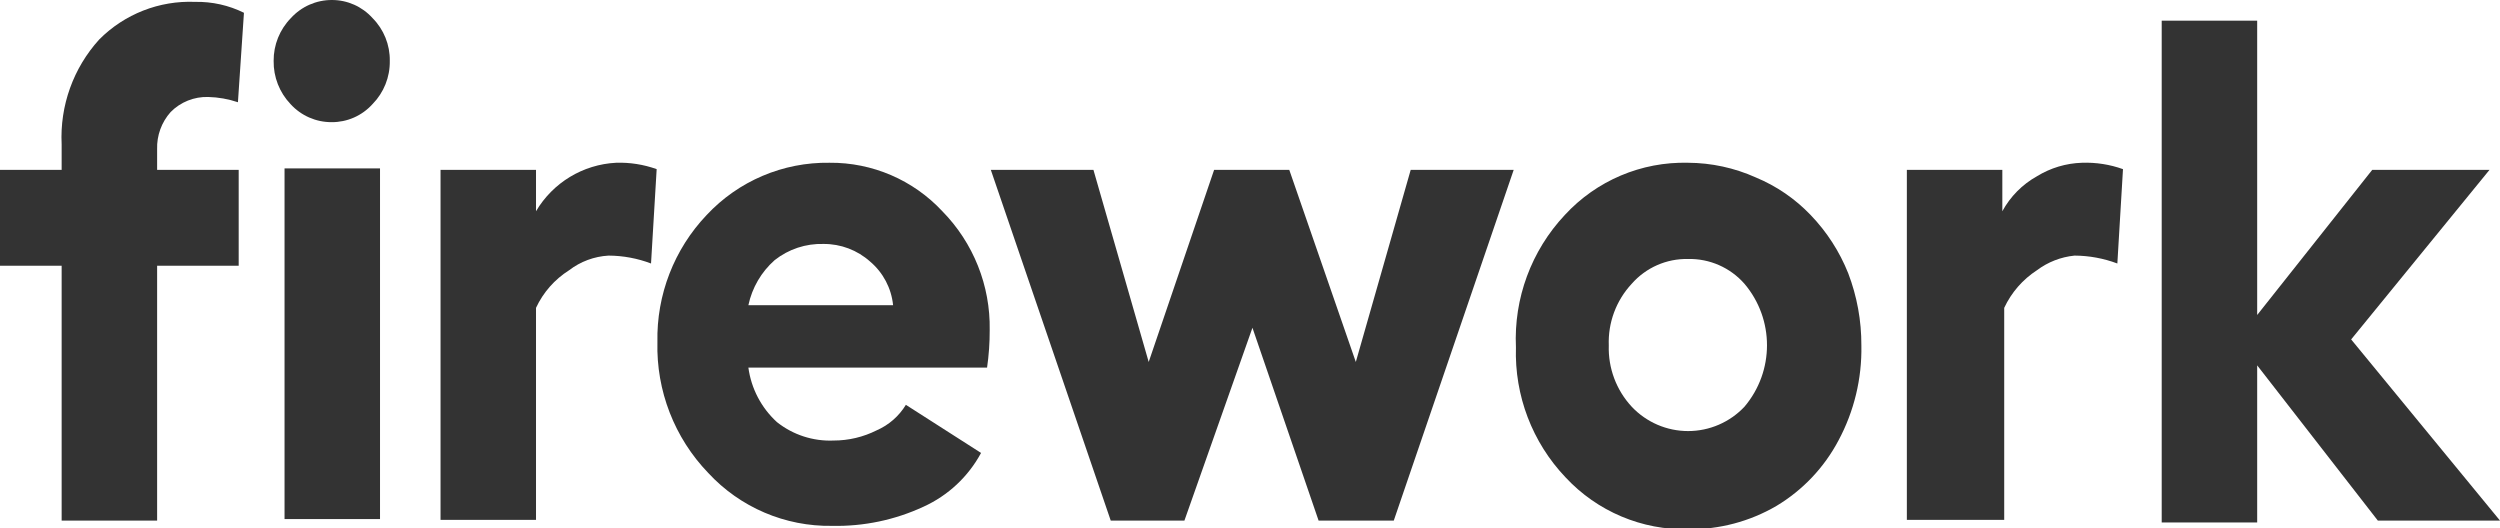
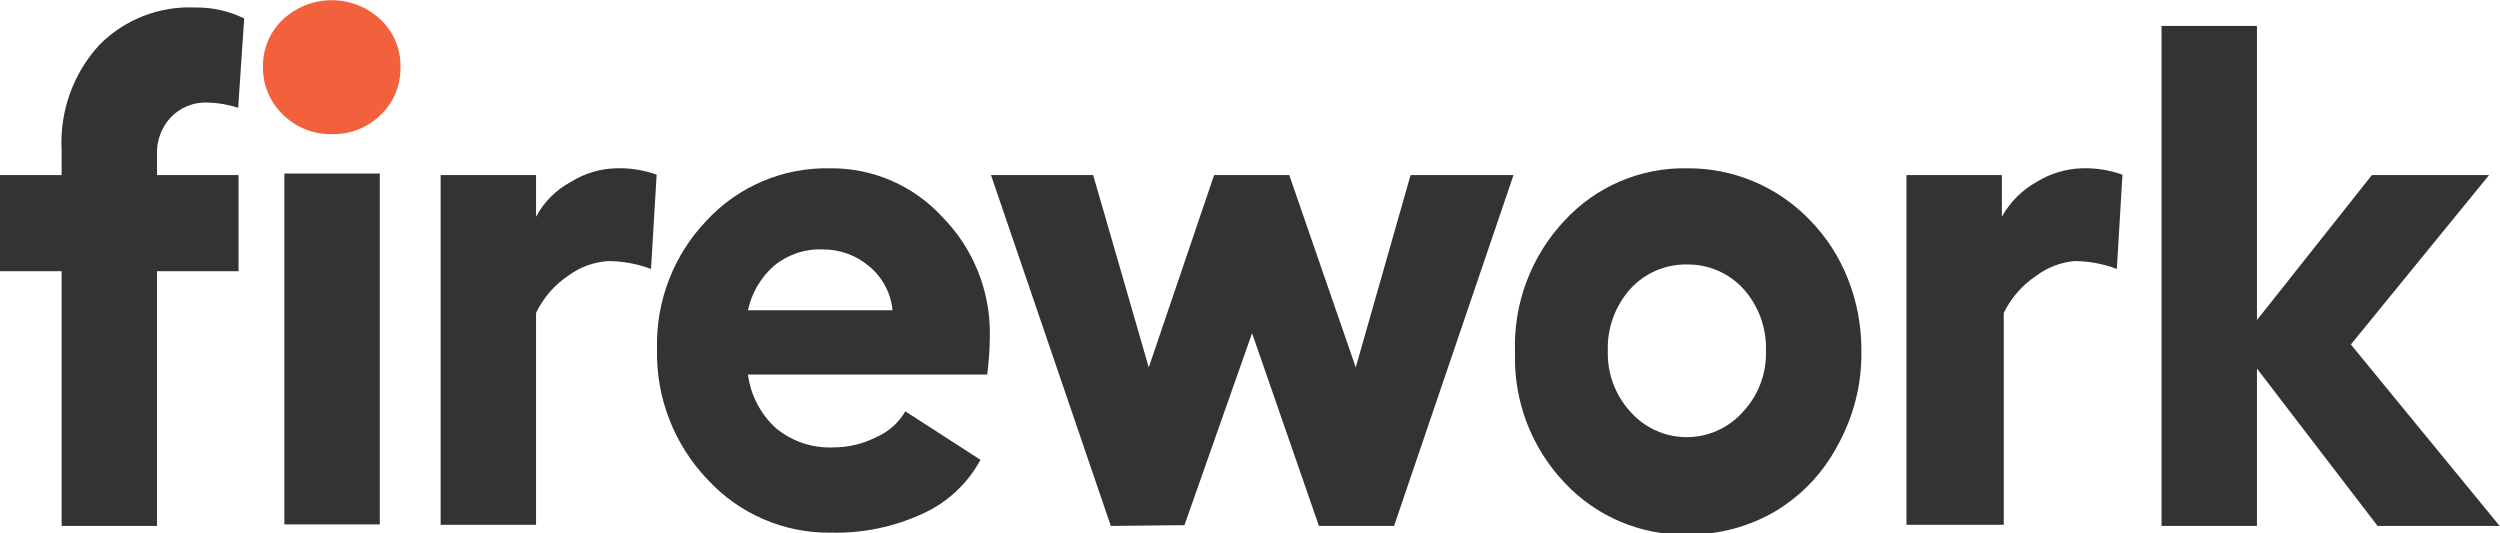
- <svg xmlns="http://www.w3.org/2000/svg" id="Layer_1" data-name="Layer 1" viewBox="0 0 66.51 14.03">
+ <svg xmlns="http://www.w3.org/2000/svg" id="Layer_1" data-name="Layer 1" viewBox="0 0 66.55 14.18">
  <defs>
-     <style>.cls-1{fill:#333;}</style>
+     <style>.cls-1{fill:#333;}.cls-2{fill:#f3603c;}</style>
  </defs>
-   <path class="cls-1" d="M44.27,10.25v.55h2.17v2.55H44.27v6.78H41.73V13.35H40.09V10.8h1.64v-.68a3.87,3.87,0,0,1,1-2.79,3.4,3.4,0,0,1,2.55-1,2.8,2.8,0,0,1,1.3.29L46.42,9a2.69,2.69,0,0,0-.79-.14,1.35,1.35,0,0,0-1,.4A1.42,1.42,0,0,0,44.27,10.25Z" transform="translate(-40.09 -6.28)" />
-   <path class="cls-1" d="M47.83,6.76a1.47,1.47,0,0,1,1.09-.48A1.45,1.45,0,0,1,50,6.76a1.58,1.58,0,0,1,.46,1.14A1.6,1.6,0,0,1,50,9.05a1.45,1.45,0,0,1-1.09.48,1.47,1.47,0,0,1-1.09-.48,1.63,1.63,0,0,1-.45-1.15A1.61,1.61,0,0,1,47.83,6.76Zm-.17,4H50.2v9.33H47.66Z" transform="translate(-40.09 -6.28)" />
-   <path class="cls-1" d="M56.48,10.61a2.91,2.91,0,0,1,1.08.17l-.15,2.51a3.22,3.22,0,0,0-1.13-.21,1.9,1.9,0,0,0-1.05.39,2.36,2.36,0,0,0-.88,1v5.64H51.81V10.8h2.54v1.1a2.63,2.63,0,0,1,2.13-1.29Z" transform="translate(-40.09 -6.28)" />
-   <path class="cls-1" d="M66.42,15.06a6.8,6.8,0,0,1-.07,1H60a2.4,2.4,0,0,0,.76,1.45,2.27,2.27,0,0,0,1.51.49,2.55,2.55,0,0,0,1.14-.27,1.71,1.71,0,0,0,.78-.68l2,1.28a3.28,3.28,0,0,1-1.53,1.43,5.5,5.5,0,0,1-2.43.51,4.39,4.39,0,0,1-3.3-1.41,4.84,4.84,0,0,1-1.35-3.48A4.76,4.76,0,0,1,58.89,12a4.38,4.38,0,0,1,3.27-1.39,4.05,4.05,0,0,1,3,1.29A4.4,4.4,0,0,1,66.42,15.06ZM60,14.4h3.85a1.75,1.75,0,0,0-.61-1.16A1.84,1.84,0,0,0,62,12.77a2,2,0,0,0-1.3.43A2.21,2.21,0,0,0,60,14.4Z" transform="translate(-40.09 -6.28)" />
-   <path class="cls-1" d="M69.64,20.13,66.45,10.8h2.73l1.47,5.11,1.74-5.11h2l1.77,5.11,1.46-5.11h2.74l-3.19,9.33h-2L73.41,15,71.6,20.13Z" transform="translate(-40.09 -6.28)" />
-   <path class="cls-1" d="M85,10.61A4.45,4.45,0,0,1,86.8,11a4.29,4.29,0,0,1,1.46,1,4.8,4.8,0,0,1,1,1.55,5.32,5.32,0,0,1,.35,1.92A5.14,5.14,0,0,1,89,18a4.46,4.46,0,0,1-1.65,1.74,4.55,4.55,0,0,1-2.34.62,4.33,4.33,0,0,1-3.27-1.38,4.8,4.8,0,0,1-1.32-3.46A4.82,4.82,0,0,1,81.72,12,4.31,4.31,0,0,1,85,10.61Zm0,2.56a1.94,1.94,0,0,0-1.5.66,2.28,2.28,0,0,0-.61,1.64,2.29,2.29,0,0,0,.61,1.63,2.06,2.06,0,0,0,3,0,2.53,2.53,0,0,0,0-3.27A1.94,1.94,0,0,0,85,13.17Z" transform="translate(-40.09 -6.28)" />
-   <path class="cls-1" d="M95.48,10.61a2.93,2.93,0,0,1,1.09.17l-.15,2.51a3.28,3.28,0,0,0-1.14-.21,2,2,0,0,0-1,.39,2.41,2.41,0,0,0-.87,1v5.64H90.82V10.8h2.54v1.1a2.35,2.35,0,0,1,.92-.93A2.43,2.43,0,0,1,95.48,10.61Z" transform="translate(-40.09 -6.28)" />
-   <path class="cls-1" d="M106.6,20.13h-3.25L100.14,16v4.18H97.6V6.83h2.54v7.83l3.06-3.86h3.12l-3.68,4.51Z" transform="translate(-40.09 -6.28)" />
+   <path class="cls-1" d="M44.27,10.25v.54h2.17v2.56H44.27v6.78H41.73V13.35H40.09V10.79h1.64v-.67a3.84,3.84,0,0,1,1-2.79,3.37,3.37,0,0,1,2.56-1,2.86,2.86,0,0,1,1.3.29L46.43,9a2.81,2.81,0,0,0-.8-.14,1.28,1.28,0,0,0-1,.4A1.37,1.37,0,0,0,44.27,10.25Z" transform="translate(-40.09 -6.13)" />
+   <path class="cls-1" d="M47.84,6.75a1.48,1.48,0,0,1,1.09-.47A1.49,1.49,0,0,1,50,6.75,1.66,1.66,0,0,1,50,9a1.47,1.47,0,0,1-1.09.48A1.45,1.45,0,0,1,47.84,9a1.66,1.66,0,0,1,0-2.29Zm-.18,4H50.2v9.34H47.66Z" transform="translate(-40.09 -6.13)" />
+   <path class="cls-1" d="M56.49,10.61a2.91,2.91,0,0,1,1.08.17l-.15,2.51a3.28,3.28,0,0,0-1.14-.21,2,2,0,0,0-1.05.38,2.5,2.5,0,0,0-.87,1v5.64H51.82V10.79h2.54V11.9a2.25,2.25,0,0,1,.93-.93A2.37,2.37,0,0,1,56.49,10.61Z" transform="translate(-40.09 -6.13)" />
+   <path class="cls-1" d="M66.44,15.05a8.4,8.4,0,0,1-.07,1.05H60a2.34,2.34,0,0,0,.76,1.44,2.24,2.24,0,0,0,1.51.5,2.52,2.52,0,0,0,1.14-.27,1.67,1.67,0,0,0,.78-.69l2,1.29a3.28,3.28,0,0,1-1.53,1.43,5.5,5.5,0,0,1-2.43.51,4.39,4.39,0,0,1-3.3-1.41,4.86,4.86,0,0,1-1.35-3.48A4.76,4.76,0,0,1,58.9,12a4.35,4.35,0,0,1,3.27-1.39,4,4,0,0,1,3,1.29A4.4,4.4,0,0,1,66.44,15.05ZM60,14.39h3.85a1.73,1.73,0,0,0-.61-1.16A1.88,1.88,0,0,0,62,12.77a1.92,1.92,0,0,0-1.3.43A2.19,2.19,0,0,0,60,14.39Z" transform="translate(-40.09 -6.13)" />
+   <path class="cls-1" d="M69.66,20.13l-3.19-9.34h2.72l1.48,5.12,1.74-5.12h2l1.77,5.12,1.46-5.12h2.74L77.2,20.13h-2L73.42,15l-1.8,5.11Z" transform="translate(-40.09 -6.13)" />
+   <path class="cls-1" d="M85,10.61A4.48,4.48,0,0,1,88.28,12a4.69,4.69,0,0,1,1,1.55,5.12,5.12,0,0,1,.36,1.92A5,5,0,0,1,89,18a4.46,4.46,0,0,1-1.65,1.74,4.54,4.54,0,0,1-2.33.62,4.35,4.35,0,0,1-3.28-1.38,4.8,4.8,0,0,1-1.32-3.46A4.86,4.86,0,0,1,81.74,12,4.32,4.32,0,0,1,85,10.61Zm0,2.56a2,2,0,0,0-1.51.65,2.36,2.36,0,0,0-.6,1.65,2.3,2.3,0,0,0,.6,1.62,2,2,0,0,0,3,0,2.27,2.27,0,0,0,.61-1.62,2.36,2.36,0,0,0-.6-1.65A2,2,0,0,0,85,13.17Z" transform="translate(-40.09 -6.13)" />
+   <path class="cls-1" d="M95.51,10.61a2.91,2.91,0,0,1,1.08.17l-.15,2.51a3.18,3.18,0,0,0-1.13-.21,2,2,0,0,0-1,.38,2.52,2.52,0,0,0-.88,1v5.64H90.84V10.79h2.54V11.9a2.38,2.38,0,0,1,.93-.93A2.43,2.43,0,0,1,95.51,10.61Z" transform="translate(-40.09 -6.13)" />
+   <path class="cls-1" d="M106.63,20.13h-3.25l-3.21-4.19v4.19H97.63V6.82h2.54v7.83l3.06-3.86h3.12l-3.68,4.51Z" transform="translate(-40.09 -6.13)" />
+   <path class="cls-2" d="M48.92,9.7a1.79,1.79,0,0,1-1.3-.52,1.73,1.73,0,0,1-.53-1.27,1.69,1.69,0,0,1,.53-1.26,1.9,1.9,0,0,1,2.6,0,1.68,1.68,0,0,1,.53,1.27,1.69,1.69,0,0,1-.53,1.27A1.77,1.77,0,0,1,48.92,9.7Z" transform="translate(-40.09 -6.13)" />
</svg>
